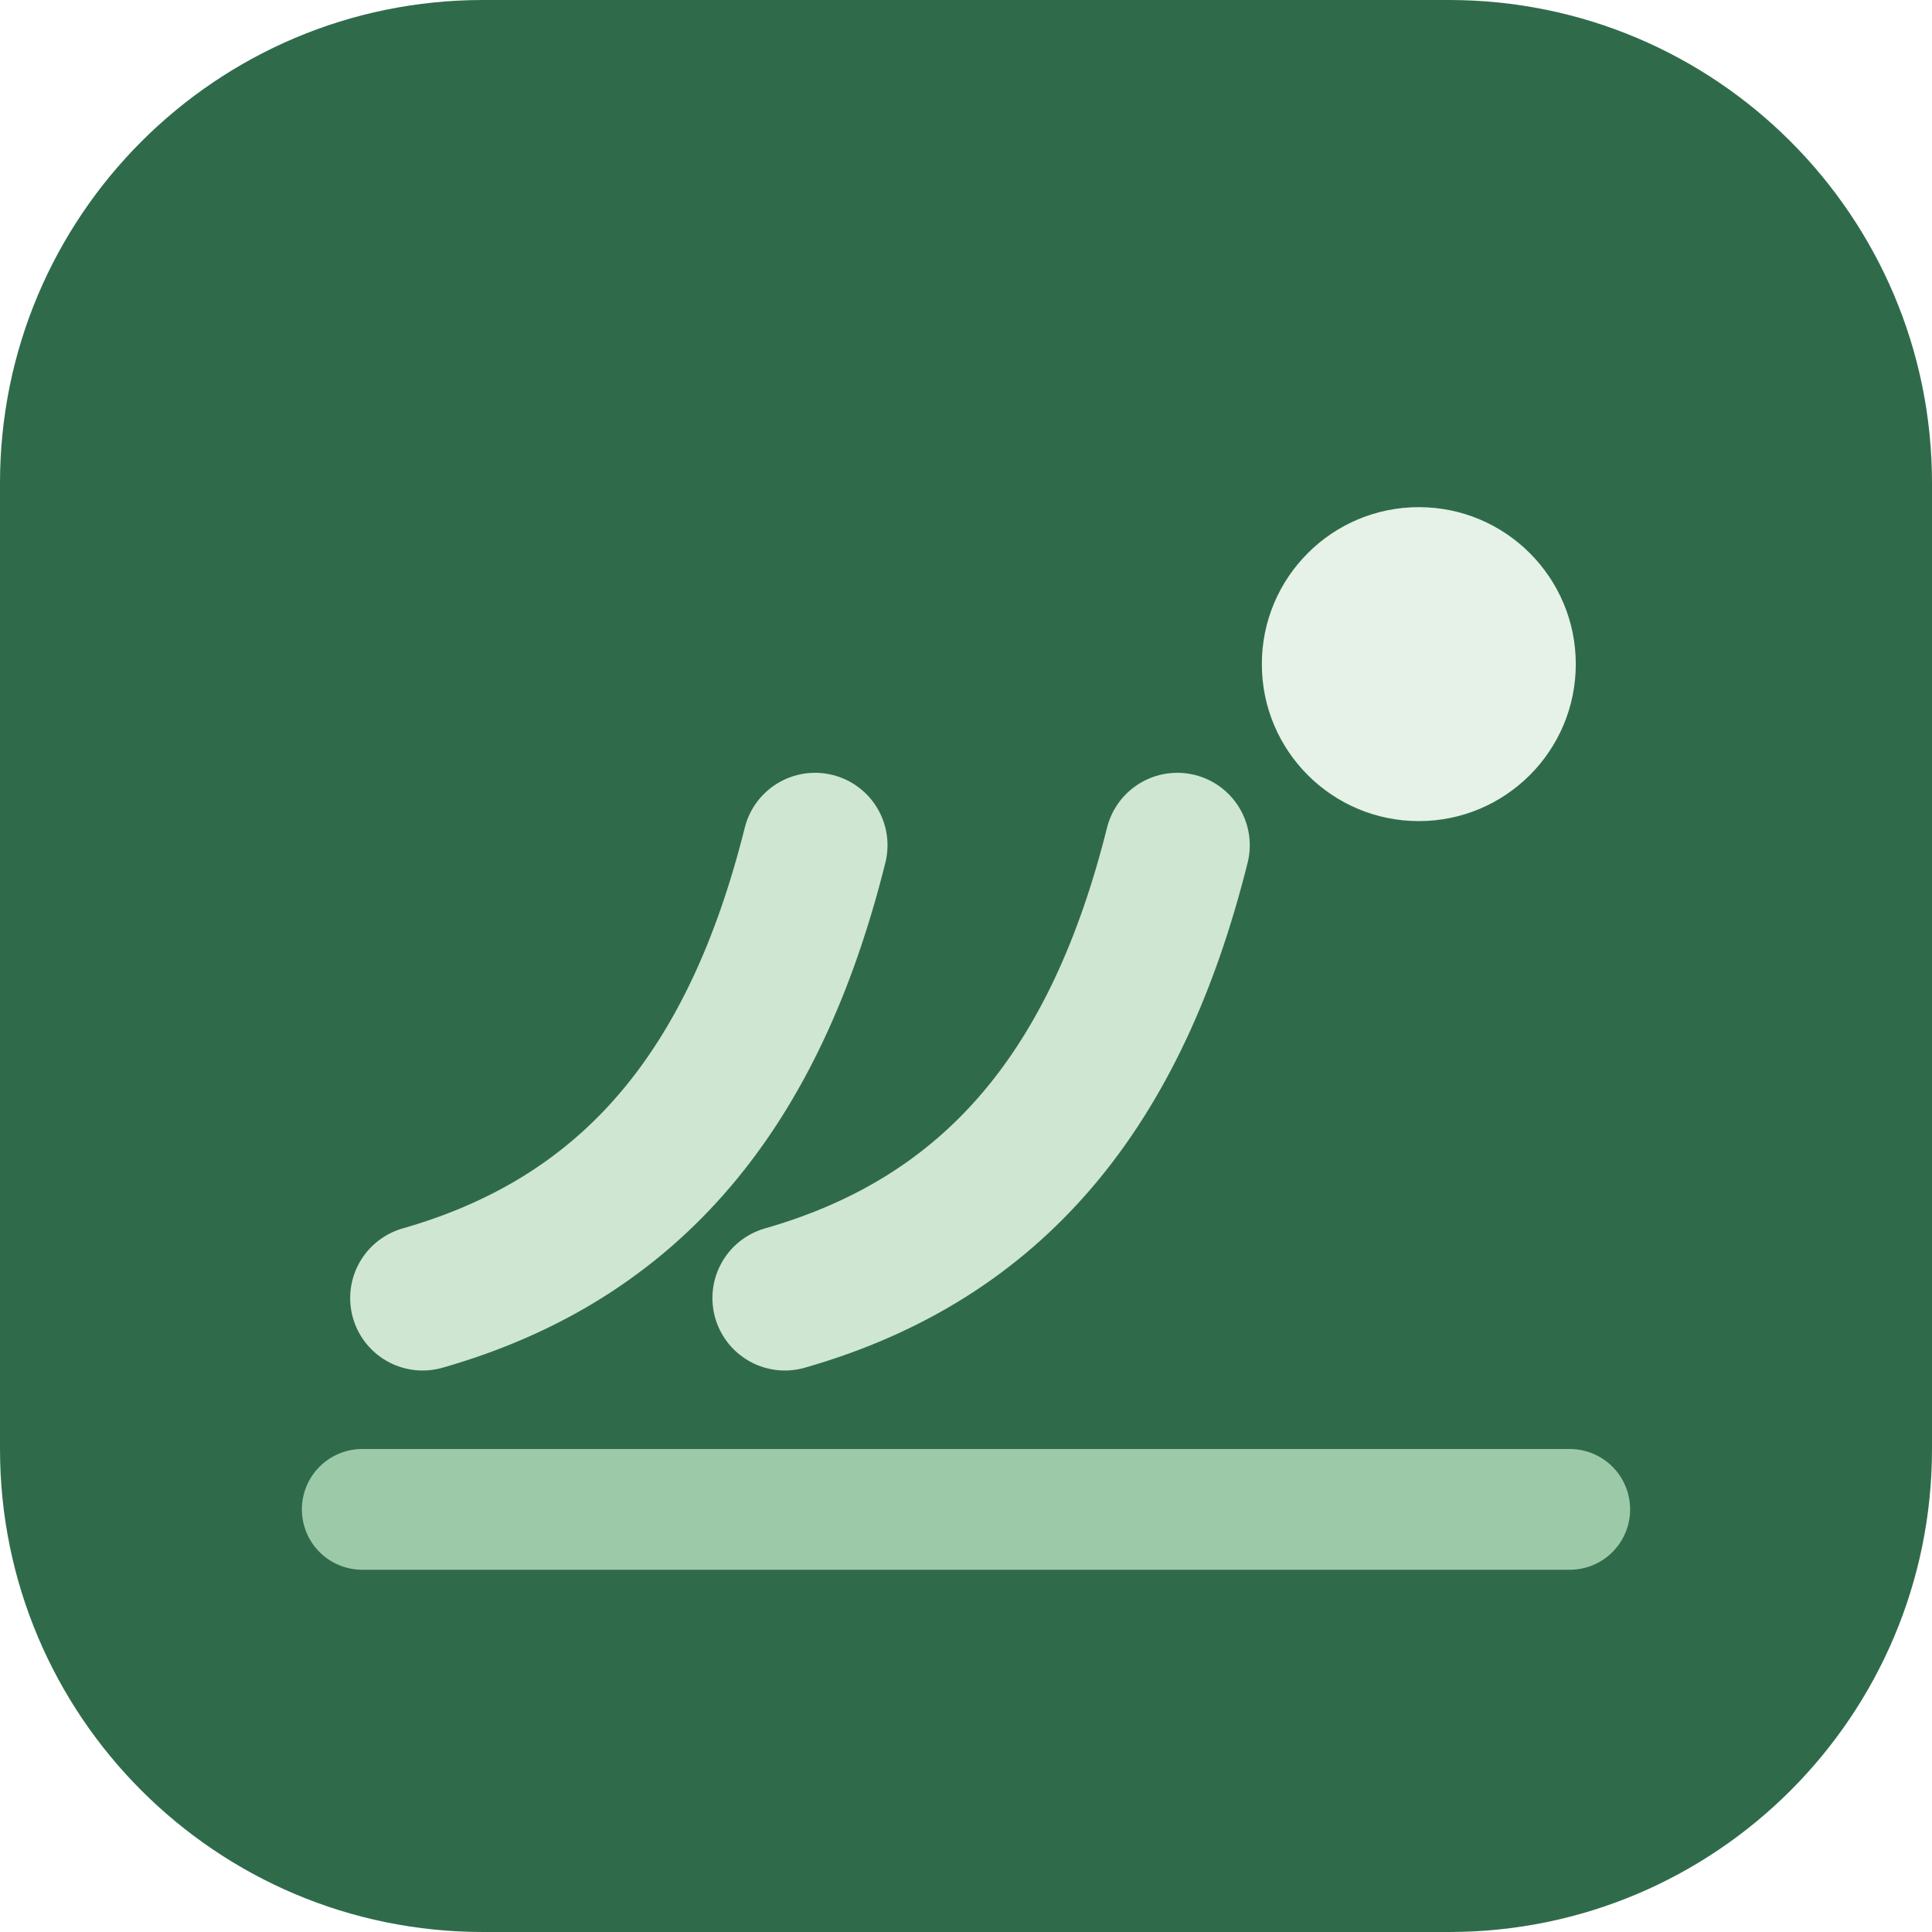
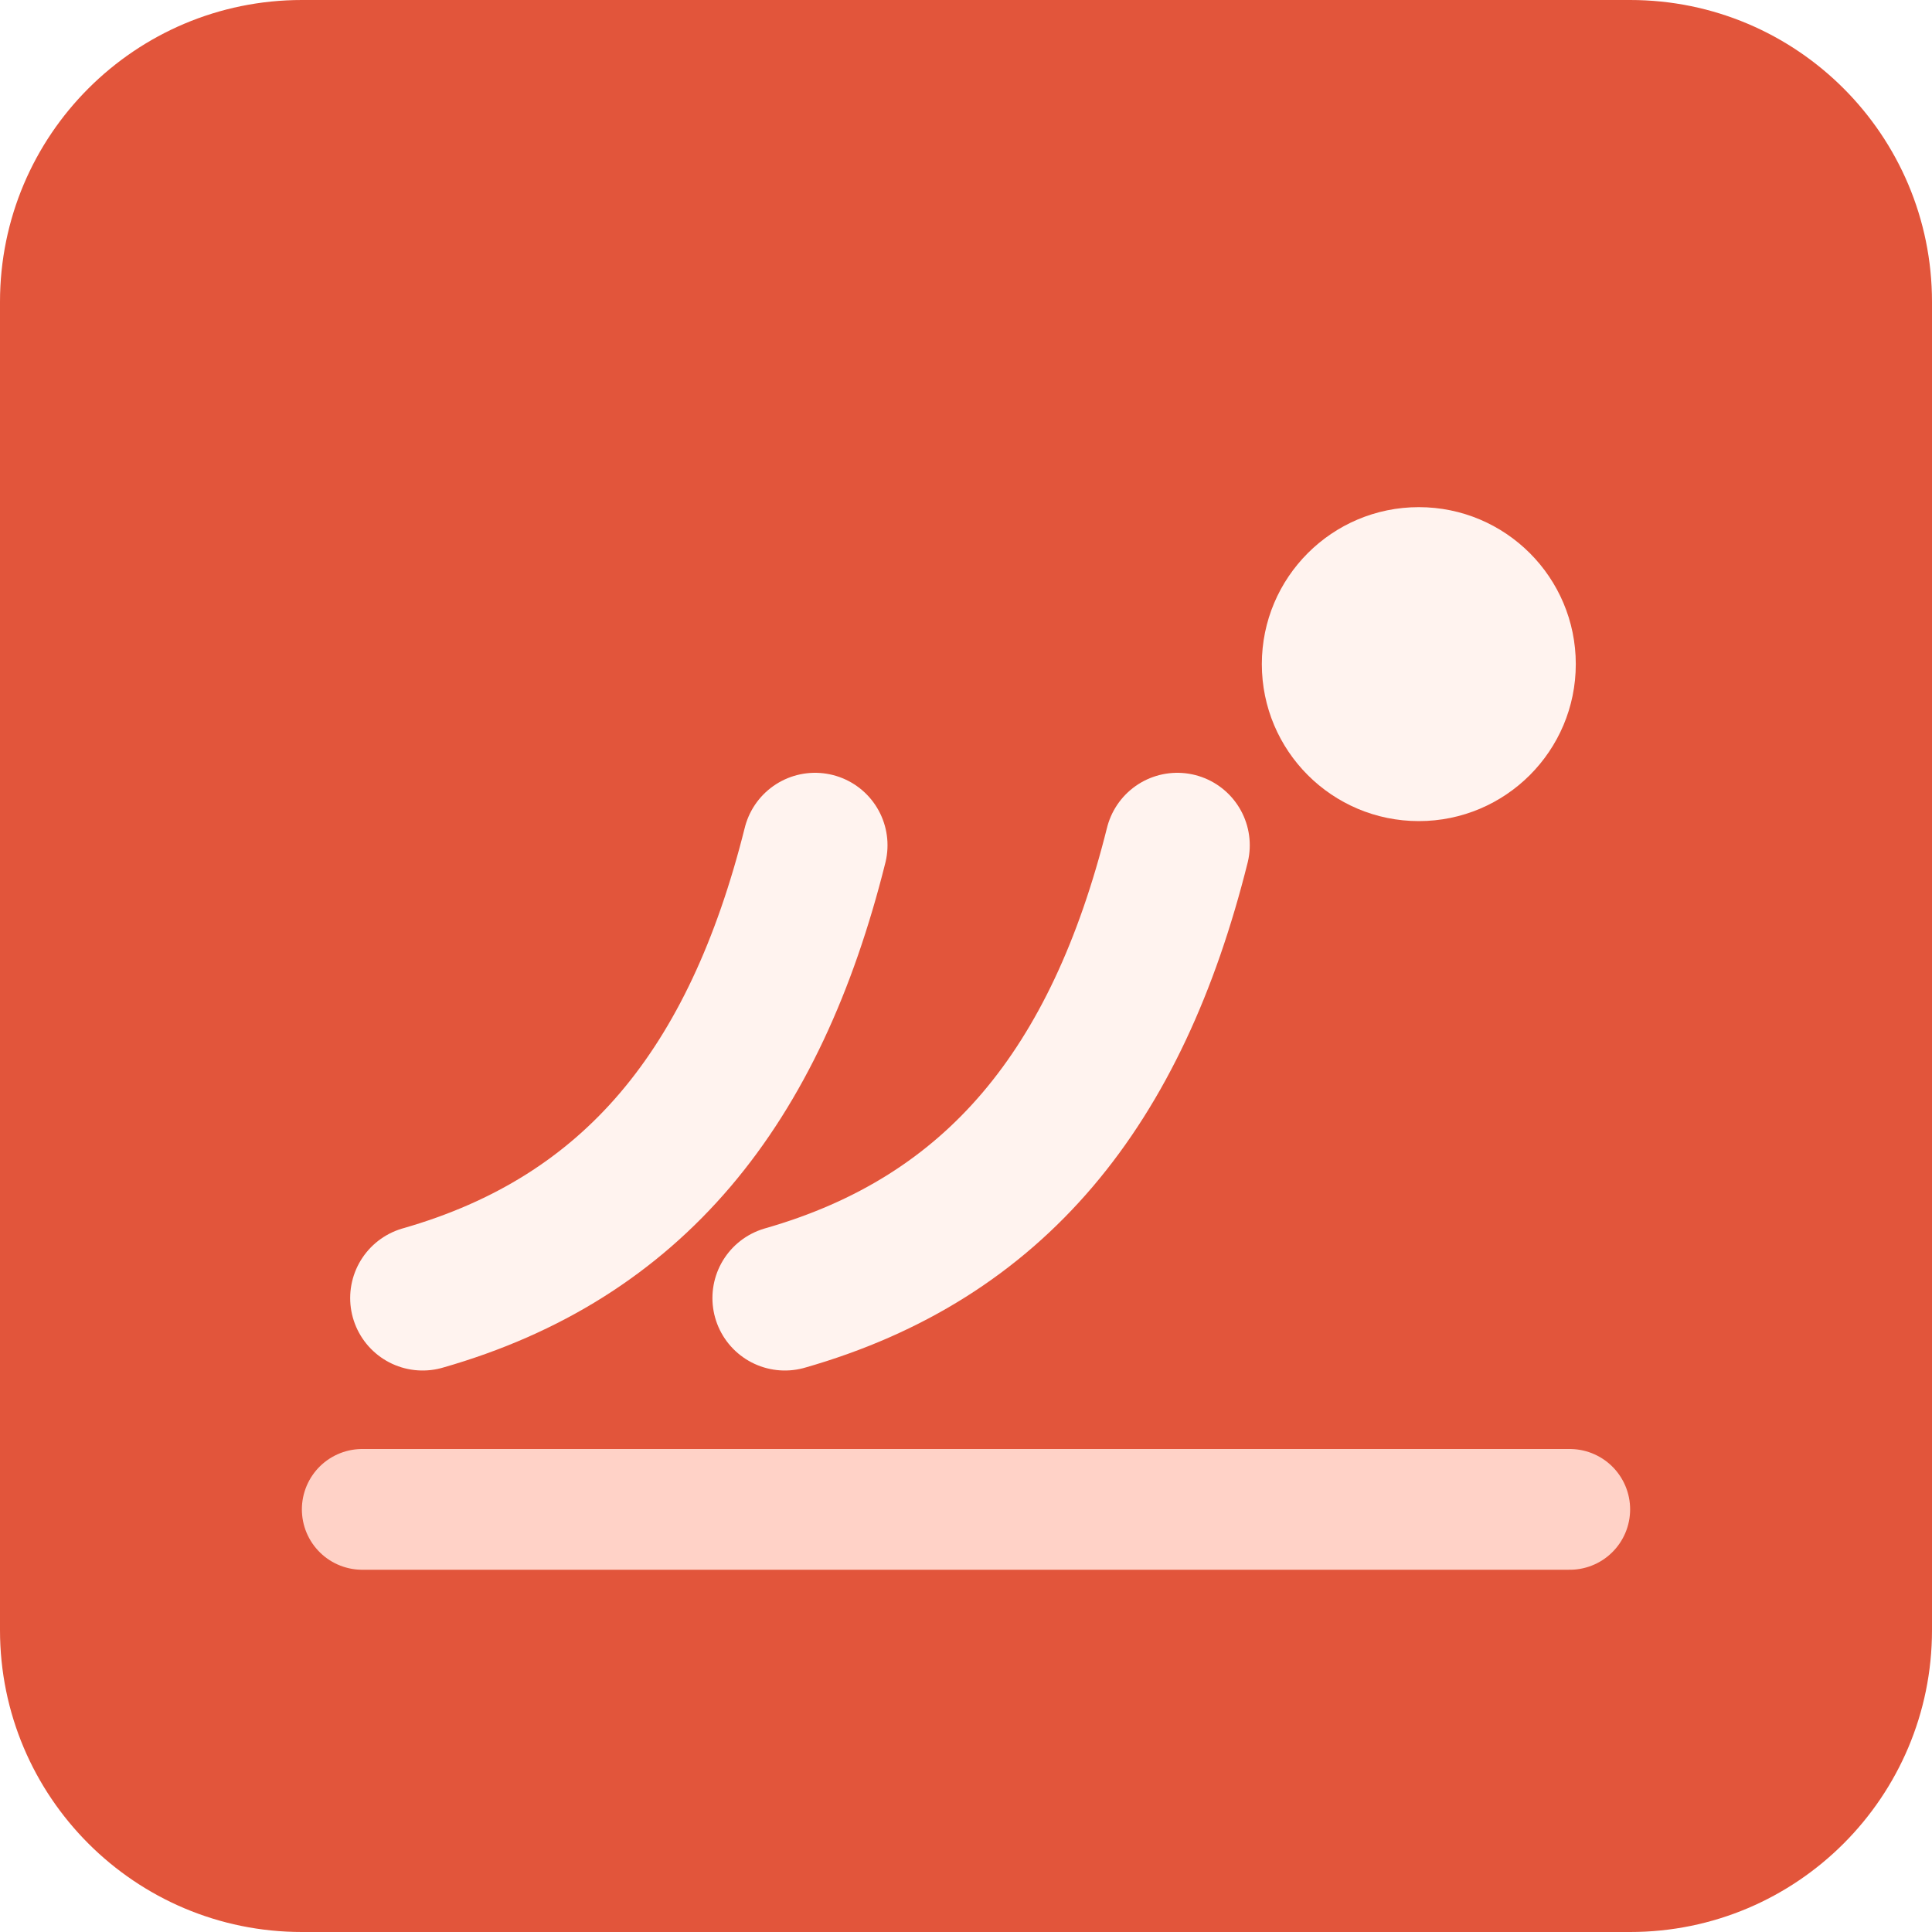
<svg xmlns="http://www.w3.org/2000/svg" viewBox="0 0 32 32">
-   <rect width="32" height="32" rx="8" fill="#2F6B4B" />
-   <path d="M7 21.5c3.5-1 5.5-3.5 6.5-7.5M13 21.5c3.5-1 5.5-3.5 6.5-7.5" stroke="#CFE6D3" stroke-width="2.4" stroke-linecap="round" fill="none" />
-   <circle cx="23.5" cy="11" r="2.6" fill="#E6F2E7" />
-   <path d="M6 25h20" stroke="#9CCAA8" stroke-width="2" stroke-linecap="round" />
+   <rect width="32" height="32" rx="5" fill="#E2553B" />
+   <path d="M7 21.5c3.5-1 5.5-3.5 6.5-7.5M13 21.5c3.5-1 5.5-3.5 6.5-7.5" stroke="#FFF3EF" stroke-width="2.4" stroke-linecap="round" fill="none" />
+   <circle cx="23.5" cy="11" r="2.6" fill="#FFF3EF" />
+   <path d="M6 25h20" stroke="#FFD2C7" stroke-width="2" stroke-linecap="round" />
</svg>
